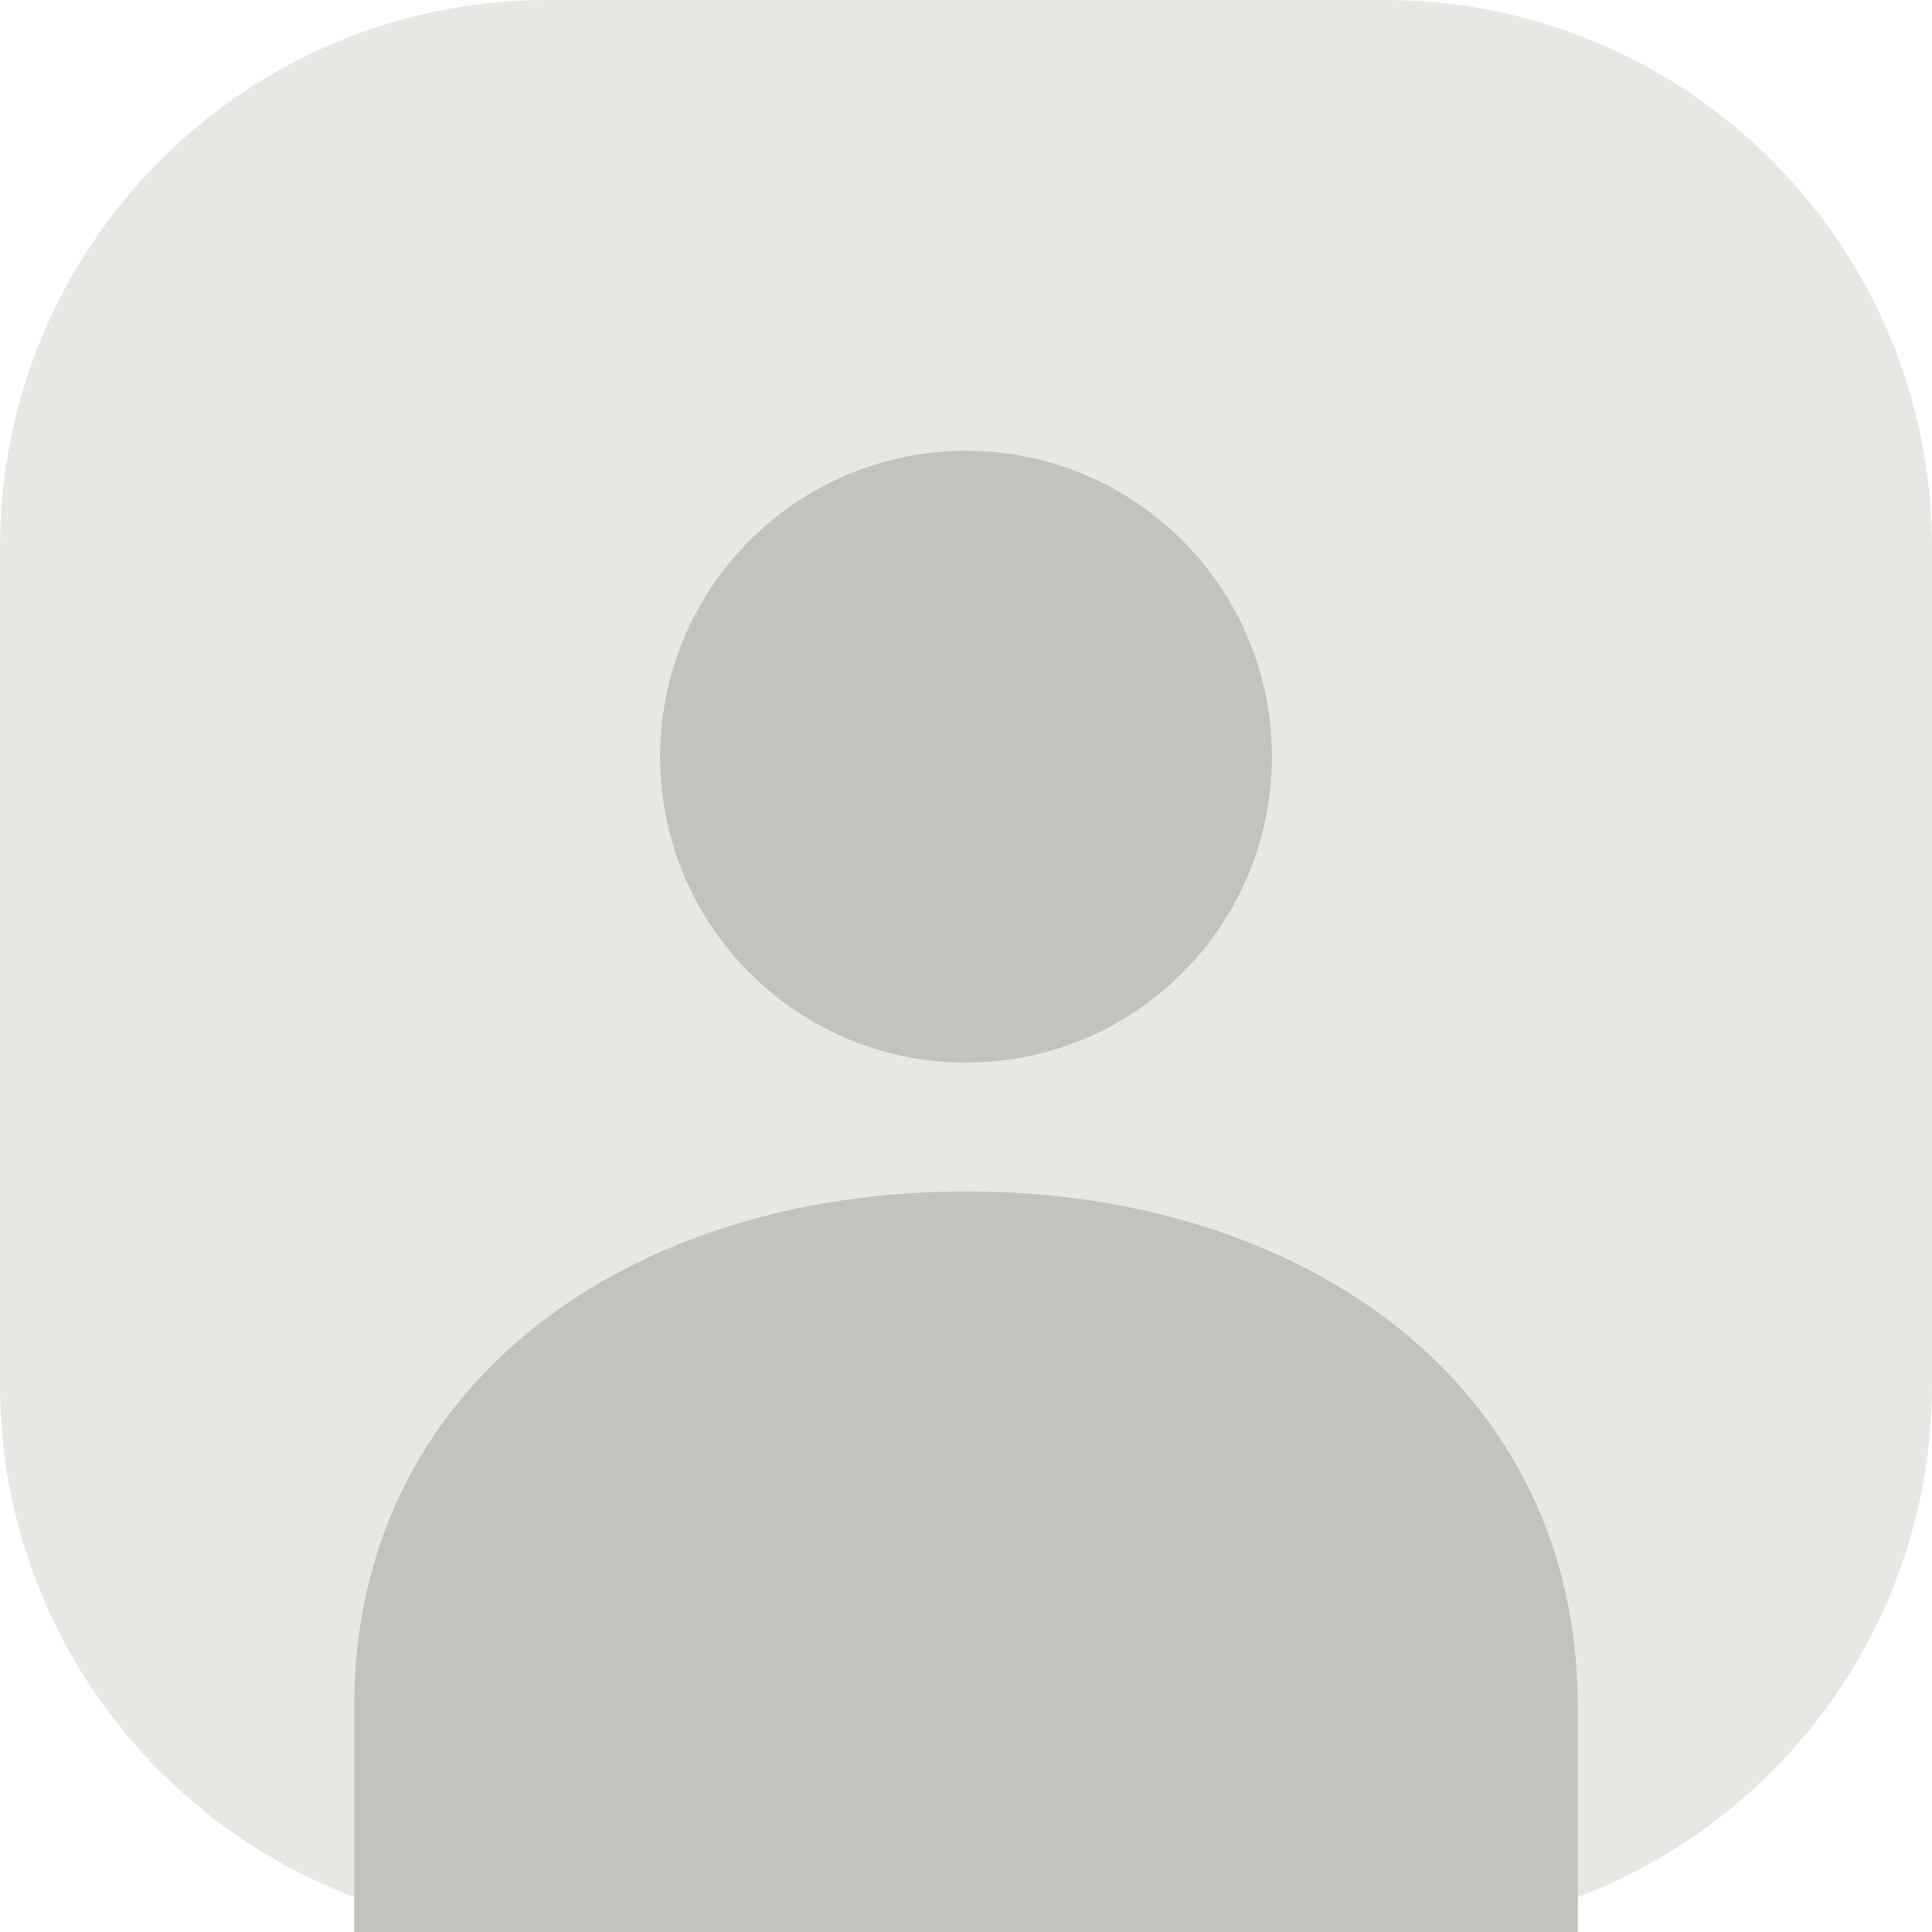
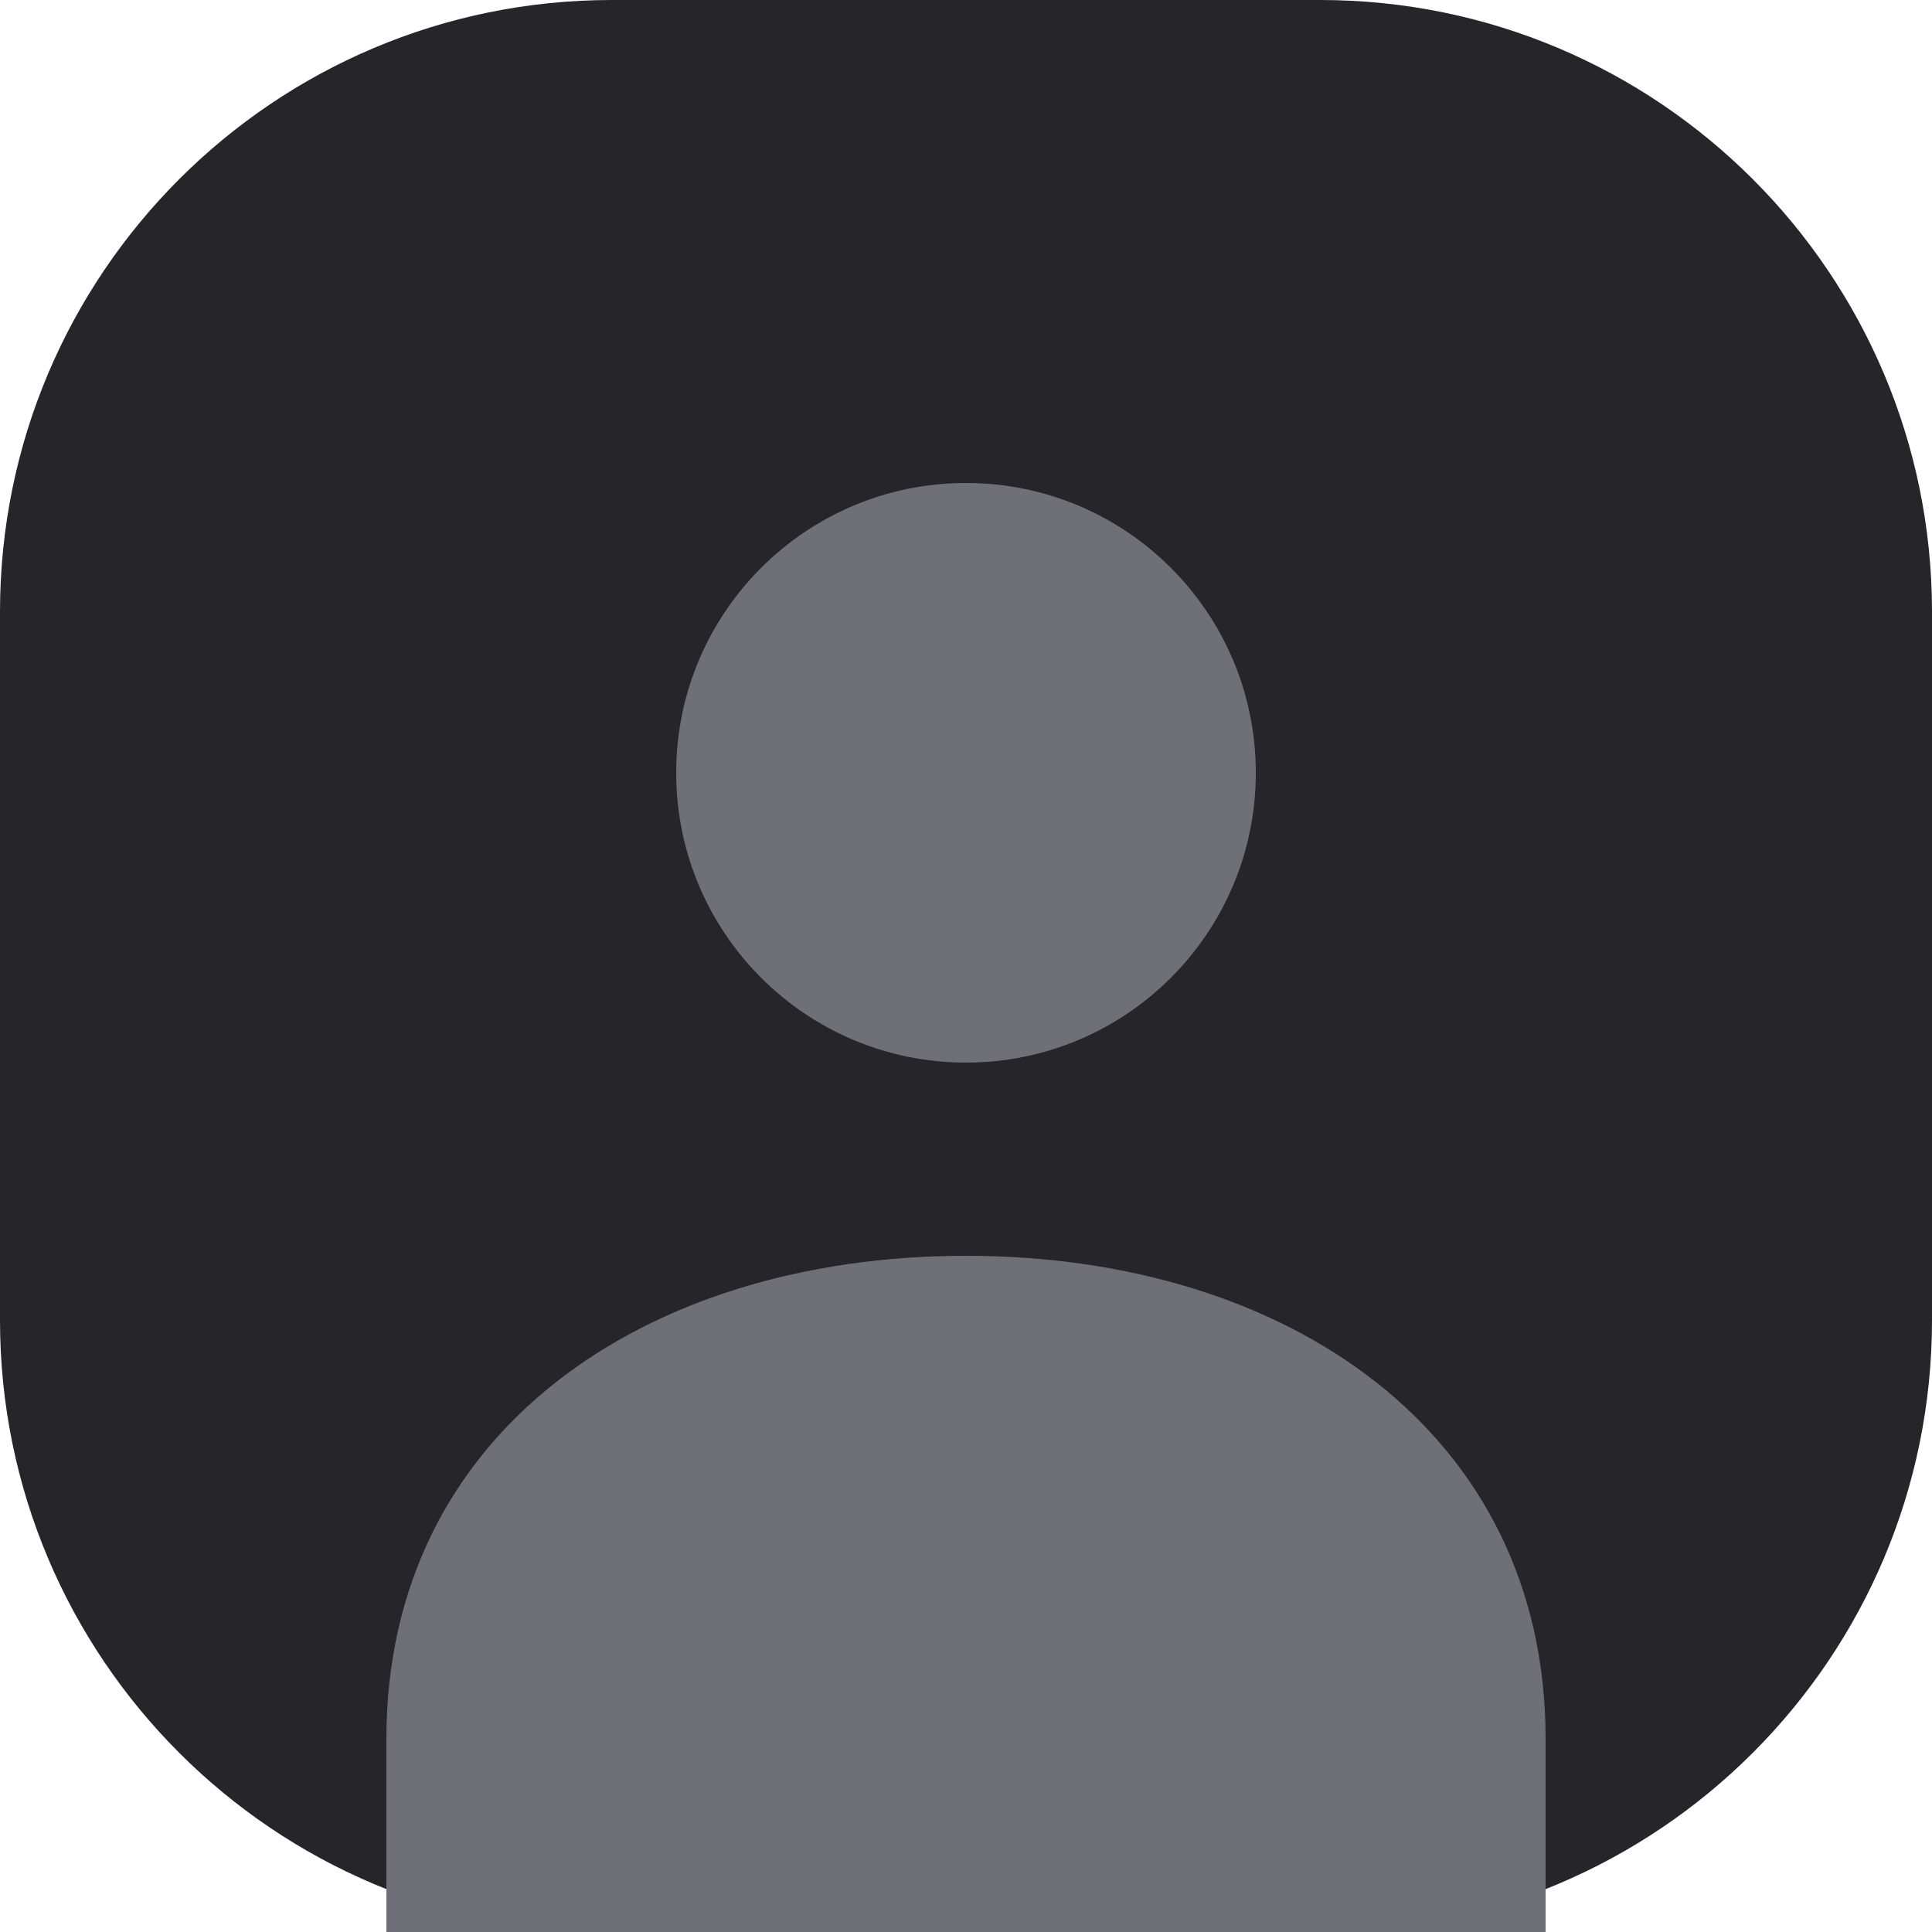
<svg xmlns="http://www.w3.org/2000/svg" viewBox="0 0 120 120" width="120" height="120" role="img" aria-hidden="true">
-   <rect width="120" height="120" rx="34" fill="#e7e7e4" />
-   <circle cx="60" cy="47" r="19" fill="#c3c3bd" />
-   <path d="M22 106c0-20 17-32 38-32s38 12 38 32v14H22Z" fill="#c3c3bd" />
+   <rect width="120" height="120" rx="38" fill="#26262a" />
+   <circle cx="60" cy="48" r="18" fill="#6f6f78" />
+   <path d="M24 108c0-19 16-30 36-30s36 11 36 30v12H24Z" fill="#6f6f78" />
</svg>
